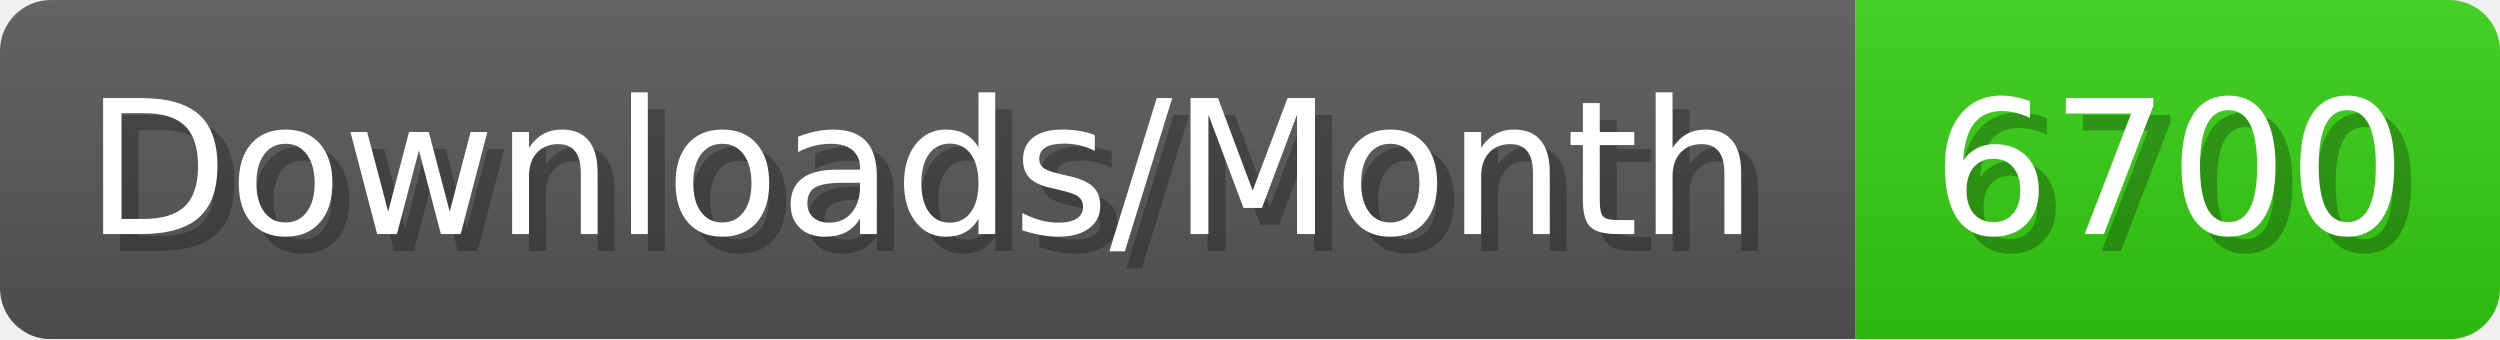
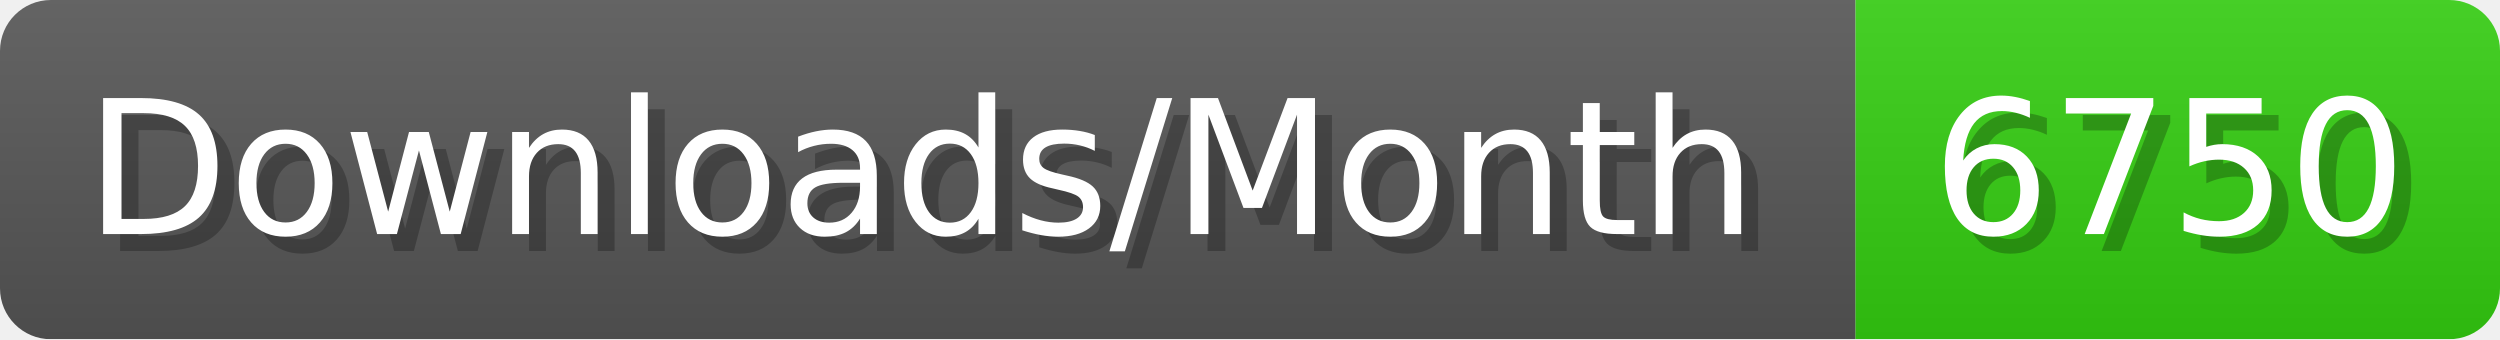
- <svg xmlns="http://www.w3.org/2000/svg" width="147.4" height="20" viewBox="0 0 1474 200" role="img" aria-label="Downloads/Month: 6700">
+ <svg xmlns="http://www.w3.org/2000/svg" width="147.4" height="20" viewBox="0 0 1474 200" role="img" aria-label="Downloads/Month: 6750">
  <linearGradient id="YlXUI" x2="0" y2="100%">
    <stop offset="0" stop-opacity=".1" stop-color="#EEE" />
    <stop offset="1" stop-opacity=".1" />
  </linearGradient>
  <mask id="JHhop">
    <rect width="1474" height="200" rx="30" fill="#FFF" />
  </mask>
  <g mask="url(#JHhop)">
    <rect width="1094" height="200" fill="#555" />
    <rect width="380" height="200" fill="#3C1" x="1094" />
    <rect width="1474" height="200" fill="url(#YlXUI)" />
  </g>
  <g aria-hidden="true" fill="#fff" text-anchor="start" font-family="Verdana,DejaVu Sans,sans-serif" font-size="110">
    <text x="60" y="148" textLength="994" fill="#000" opacity="0.25">Downloads/Month</text>
    <text x="50" y="138" textLength="994">Downloads/Month</text>
-     <text x="1149" y="148" textLength="280" fill="#000" opacity="0.25">6700</text>
-     <text x="1139" y="138" textLength="280">6700</text>
+     <text x="1149" y="148" textLength="280" fill="#000" opacity="0.25">6750</text>
+     <text x="1139" y="138" textLength="280">6750</text>
  </g>
</svg>
